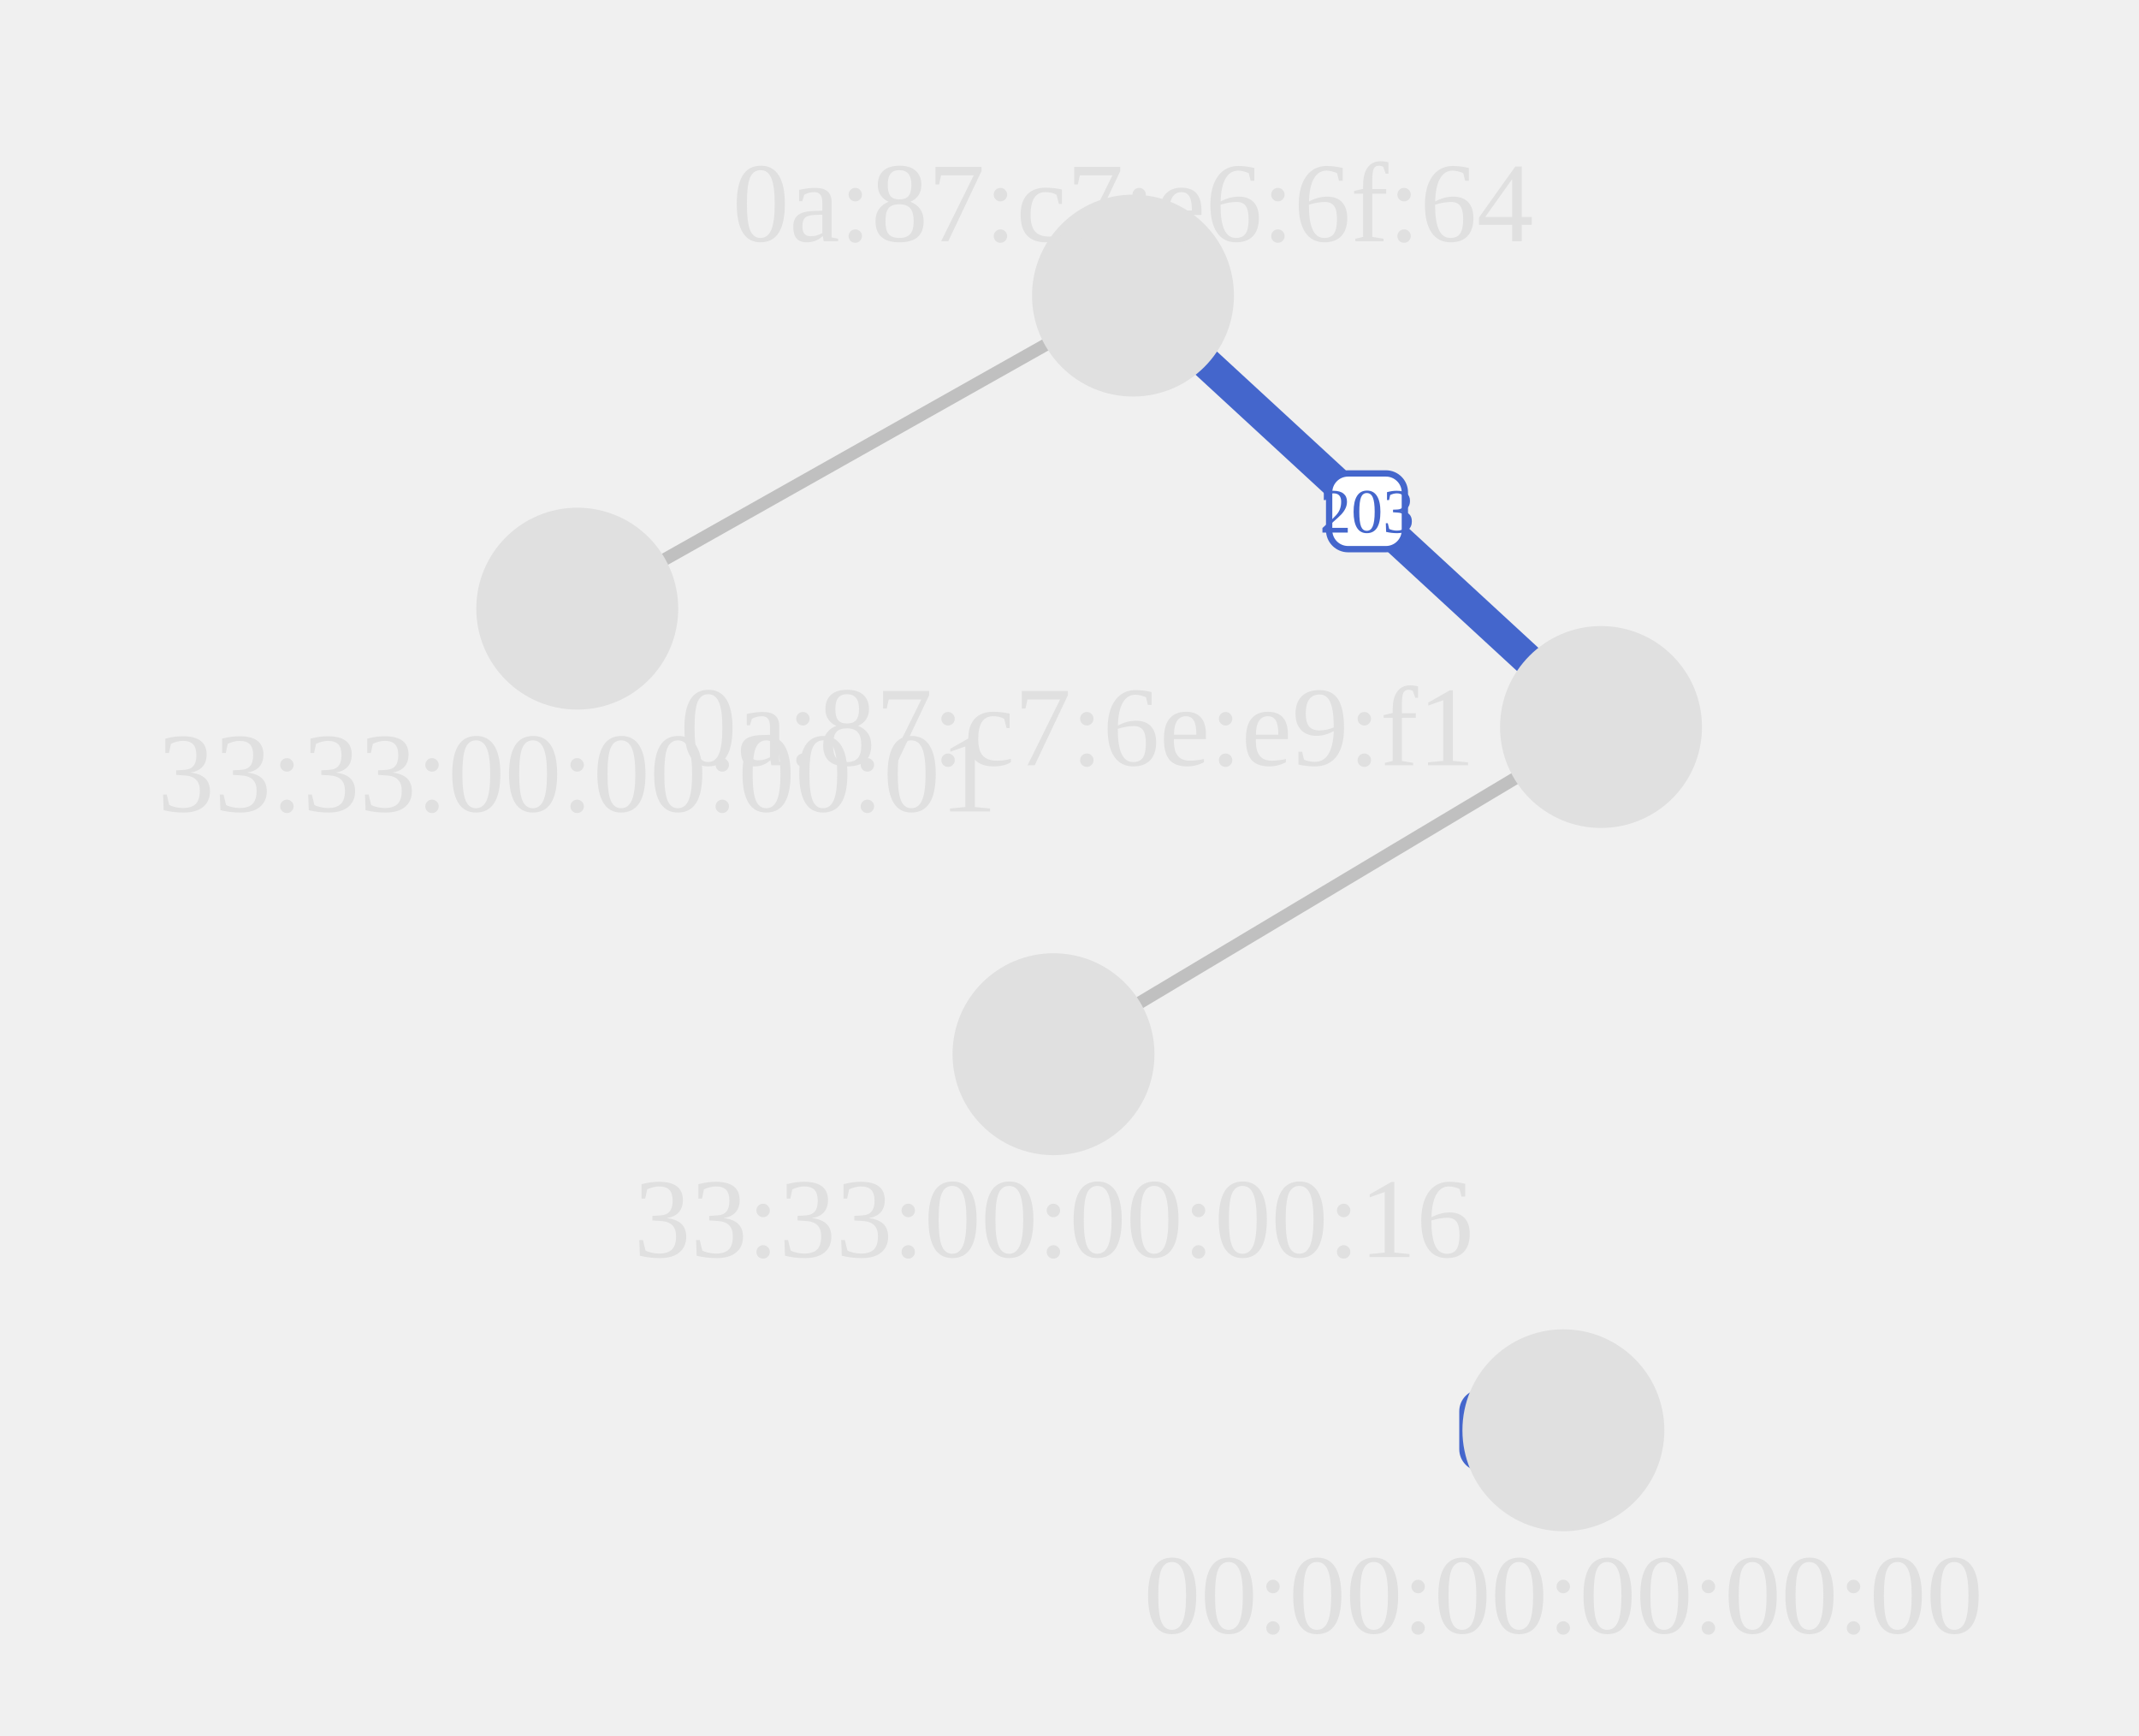
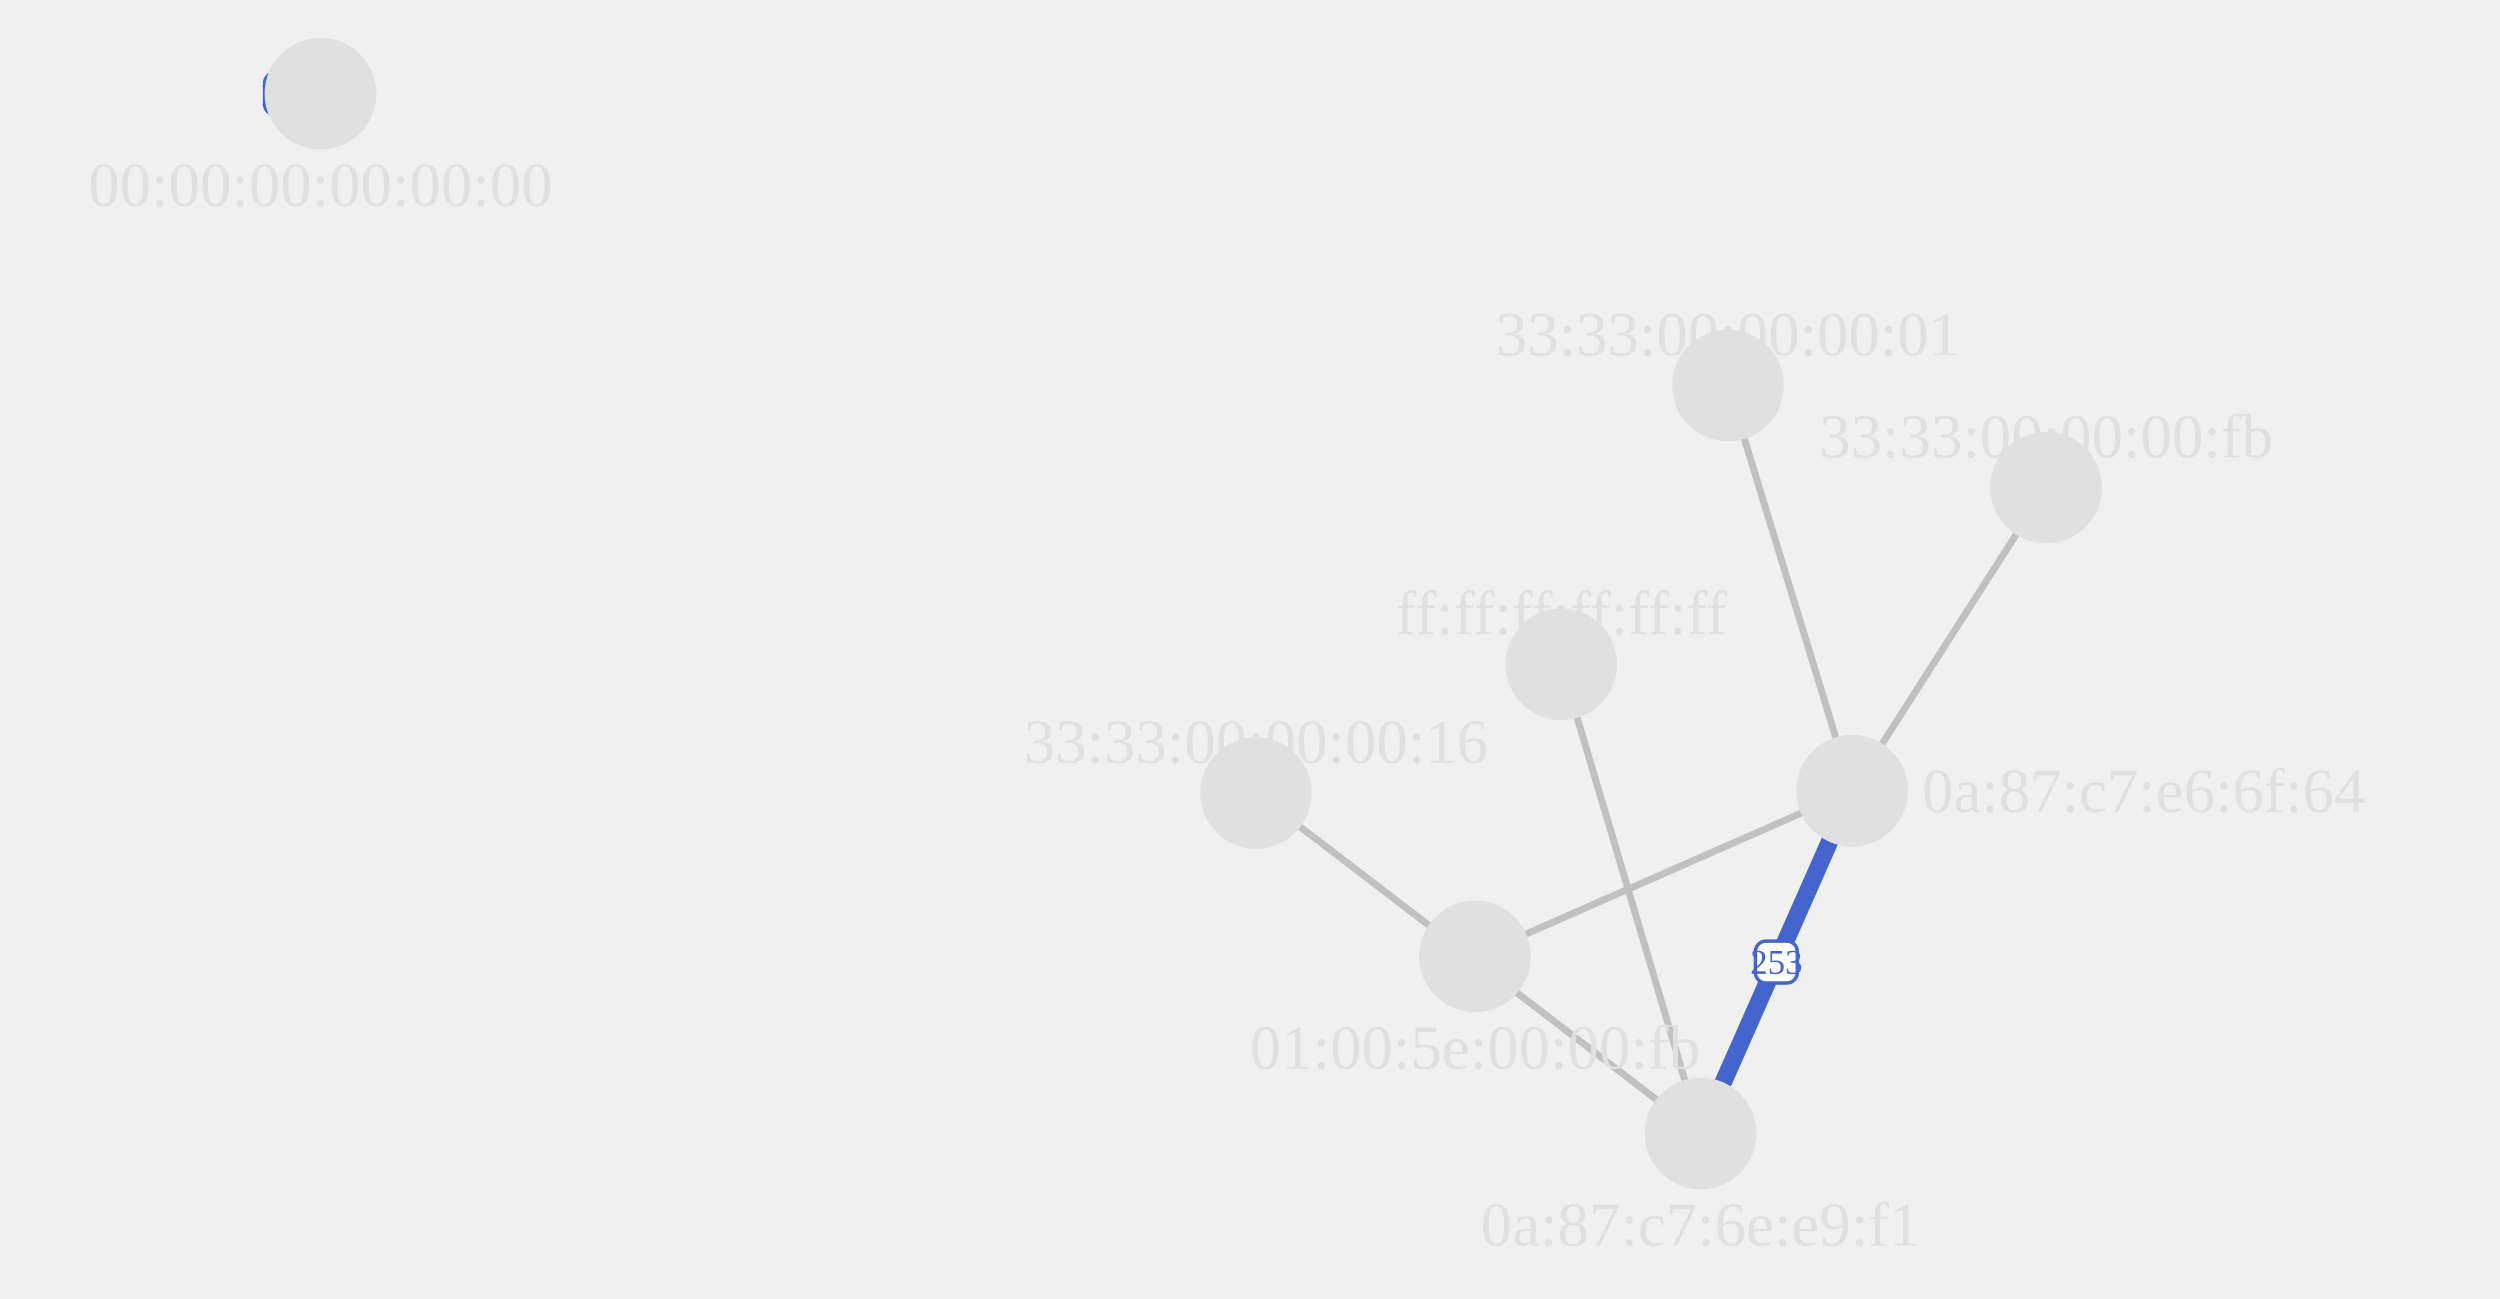
- <svg xmlns="http://www.w3.org/2000/svg" class="v-ng-canvas show touches" width="339" height="275" viewBox="0 0 339 275">
-   <g class="v-ng-viewport svg-pan-zoom_viewport" transform="translate(187 131), scale(1)">
+ <svg xmlns="http://www.w3.org/2000/svg" class="v-ng-canvas show touches" width="716" height="372" viewBox="0 0 716 372">
+   <g class="v-ng-viewport svg-pan-zoom_viewport" transform="translate(410 161), scale(1)">
    <g class="v-ng-layer-edges v-ng-graph-objects">
-       <path class="v-ng-line-background selectable" d="M 66.737 -15.78 L -20.036 36.076" stroke="transparent" stroke-width="12" fill="none" />
-       <path class="v-ng-line-background selectable" d="M -7.438 -84.154 L -95.514 -34.538" stroke="transparent" stroke-width="12" fill="none" />
+       <path class="v-ng-line-background selectable" d="M 77.056 163.615 L -50.293 66.103" stroke="transparent" stroke-width="12" fill="none" />
+       <path class="v-ng-line-background selectable" d="M 120.445 65.467 L 12.438 112.924" stroke="transparent" stroke-width="12" fill="none" />
+       <path class="v-ng-line-background selectable" d="M 77.056 163.615 L 37.16 29.249" stroke="transparent" stroke-width="12" fill="none" />
+       <path class="v-ng-line-background selectable" d="M 120.445 65.467 L 84.897 -50.612" stroke="transparent" stroke-width="12" fill="none" />
+       <path class="v-ng-line-background selectable" d="M 120.445 65.467 L 176.032 -21.358" stroke="transparent" stroke-width="12" fill="none" />
      <g class="v-ng-line-summarized selectable">
-         <path class="v-ng-line" d="M 66.737 -15.78 L -7.438 -84.154" stroke="#4466cc" stroke-width="5" data-edge-id="edge97" />
-         <rect class="v-ng-shape-rect" x="23.65" y="-55.967" width="12" height="12" rx="3" ry="3" fill="#ffffff" stroke="#4466cc" stroke-width="1" />
-         <text class="v-ng-text" text-anchor="middle" x="29.65" y="-49.967" dominant-baseline="central" font-size="10" fill="#4466cc">203</text>
+         <path class="v-ng-line" d="M -328.222 -133.952 L -328.222 -134.371" stroke="#4466cc" stroke-width="5" data-edge-id="edge73" />
+         <rect class="v-ng-shape-rect" x="-334.222" y="-140.161" width="12" height="12" rx="3" ry="3" fill="#ffffff" stroke="#4466cc" stroke-width="1" />
+         <text class="v-ng-text" text-anchor="middle" x="-328.222" y="-134.161" dominant-baseline="central" font-size="10" fill="#4466cc">147</text>
      </g>
      <g class="v-ng-line-summarized selectable">
-         <path class="v-ng-line" d="M 50.771 95.889 L 50.771 95.47" stroke="#4466cc" stroke-width="5" data-edge-id="edge9" />
-         <rect class="v-ng-shape-rect" x="44.771" y="89.68" width="12" height="12" rx="3" ry="3" fill="#ffffff" stroke="#4466cc" stroke-width="1" />
-         <text class="v-ng-text" text-anchor="middle" x="50.771" y="95.68" dominant-baseline="central" font-size="10" fill="#4466cc">98</text>
+         <path class="v-ng-line" d="M 120.445 65.467 L 77.056 163.615" stroke="#4466cc" stroke-width="5" data-edge-id="edge103" />
+         <rect class="v-ng-shape-rect" x="92.75" y="108.541" width="12" height="12" rx="3" ry="3" fill="#ffffff" stroke="#4466cc" stroke-width="1" />
+         <text class="v-ng-text" text-anchor="middle" x="98.75" y="114.541" dominant-baseline="central" font-size="10" fill="#4466cc">253</text>
      </g>
-       <path class="v-ng-line selectable v-ng-edge" d="M 66.737 -15.78 L -20.036 36.076" stroke="#C0C0C0" stroke-width="2" stroke-linecap="butt" data-edge-id="edge146" />
-       <path class="v-ng-line selectable v-ng-edge" d="M -7.438 -84.154 L -95.514 -34.538" stroke="#C0C0C0" stroke-width="2" stroke-linecap="butt" data-edge-id="edge145" />
+       <path class="v-ng-line selectable v-ng-edge" d="M 77.056 163.615 L -50.293 66.103" stroke="#C0C0C0" stroke-width="2" stroke-linecap="butt" data-edge-id="edge132" />
+       <path class="v-ng-line selectable v-ng-edge" d="M 120.445 65.467 L 12.438 112.924" stroke="#C0C0C0" stroke-width="2" stroke-linecap="butt" data-edge-id="edge311" />
+       <path class="v-ng-line selectable v-ng-edge" d="M 77.056 163.615 L 37.16 29.249" stroke="#C0C0C0" stroke-width="2" stroke-linecap="butt" data-edge-id="edge203" />
+       <path class="v-ng-line selectable v-ng-edge" d="M 120.445 65.467 L 84.897 -50.612" stroke="#C0C0C0" stroke-width="2" stroke-linecap="butt" data-edge-id="edge131" />
+       <path class="v-ng-line selectable v-ng-edge" d="M 120.445 65.467 L 176.032 -21.358" stroke="#C0C0C0" stroke-width="2" stroke-linecap="butt" data-edge-id="edge312" />
    </g>
    <g class="v-ng-layer-nodes-selections" />
    <g class="v-ng-layer-nodes v-ng-graph-objects">
-       <g class="v-ng-node" transform="translate(66.73726 -15.77969)">
+       <g class="v-ng-node" transform="translate(37.16021 29.24857)">
        <circle class="v-ng-shape-circle v-ng-node-default draggable selectable" cx="0" cy="0" r="16" fill="#E0E0E0" stroke="#000000" stroke-width="0" />
      </g>
-       <g class="v-ng-node" transform="translate(-20.03613 36.0761)">
+       <g class="v-ng-node" transform="translate(12.43817 112.9239)">
        <circle class="v-ng-shape-circle v-ng-node-default draggable selectable" cx="0" cy="0" r="16" fill="#E0E0E0" stroke="#000000" stroke-width="0" />
      </g>
-       <g class="v-ng-node" transform="translate(-7.438212 -84.15405)">
+       <g class="v-ng-node" transform="translate(84.89688 -50.61243)">
        <circle class="v-ng-shape-circle v-ng-node-default draggable selectable" cx="0" cy="0" r="16" fill="#E0E0E0" stroke="#000000" stroke-width="0" />
      </g>
-       <g class="v-ng-node" transform="translate(60.77279 95.67968)">
+       <g class="v-ng-node" transform="translate(120.4446 65.46748)">
        <circle class="v-ng-shape-circle v-ng-node-default draggable selectable" cx="0" cy="0" r="16" fill="#E0E0E0" stroke="#000000" stroke-width="0" />
      </g>
-       <g class="v-ng-node" transform="translate(-95.51374 -34.53814)">
+       <g class="v-ng-node" transform="translate(-318.2197 -134.1614)">
+         <circle class="v-ng-shape-circle v-ng-node-default draggable selectable" cx="0" cy="0" r="16" fill="#E0E0E0" stroke="#000000" stroke-width="0" />
+       </g>
+       <g class="v-ng-node" transform="translate(176.0317 -21.35814)">
+         <circle class="v-ng-shape-circle v-ng-node-default draggable selectable" cx="0" cy="0" r="16" fill="#E0E0E0" stroke="#000000" stroke-width="0" />
+       </g>
+       <g class="v-ng-node" transform="translate(77.05557 163.615)">
+         <circle class="v-ng-shape-circle v-ng-node-default draggable selectable" cx="0" cy="0" r="16" fill="#E0E0E0" stroke="#000000" stroke-width="0" />
+       </g>
+       <g class="v-ng-node" transform="translate(-50.29344 66.1029)">
        <circle class="v-ng-shape-circle v-ng-node-default draggable selectable" cx="0" cy="0" r="16" fill="#E0E0E0" stroke="#000000" stroke-width="0" />
      </g>
    </g>
    <g class="v-ng-layer-node-labels v-ng-graph-objects">
-       <g class="v-ng-node-label" transform="translate(66.73726 -15.77969)">
-         <text class="v-ng-text draggable selectable" text-anchor="end" transform="translate(-20 0)" x="0" y="0" dominant-baseline="central" font-size="18" fill="#E0E0E0">0a:87:c7:6e:e9:f1</text>
+       <g class="v-ng-node-label" transform="translate(37.16021 29.24857)">
+         <text class="v-ng-text draggable selectable" text-anchor="middle" transform="translate(0 -20)" x="0" y="0" dominant-baseline="text-top" font-size="18" fill="#E0E0E0">ff:ff:ff:ff:ff:ff</text>
      </g>
-       <g class="v-ng-node-label" transform="translate(-20.03613 36.0761)">
-         <text class="v-ng-text draggable selectable" text-anchor="middle" transform="translate(0 20)" x="0" y="0" dominant-baseline="hanging" font-size="18" fill="#E0E0E0">33:33:00:00:00:16</text>
+       <g class="v-ng-node-label" transform="translate(12.43817 112.9239)">
+         <text class="v-ng-text draggable selectable" text-anchor="middle" transform="translate(0 20)" x="0" y="0" dominant-baseline="hanging" font-size="18" fill="#E0E0E0">01:00:5e:00:00:fb</text>
      </g>
-       <g class="v-ng-node-label" transform="translate(-7.438212 -84.15405)">
-         <text class="v-ng-text draggable selectable" text-anchor="middle" transform="translate(0 -20)" x="0" y="0" dominant-baseline="text-top" font-size="18" fill="#E0E0E0">0a:87:c7:e6:6f:64</text>
+       <g class="v-ng-node-label" transform="translate(84.89688 -50.61243)">
+         <text class="v-ng-text draggable selectable" text-anchor="middle" transform="translate(0 -20)" x="0" y="0" dominant-baseline="text-top" font-size="18" fill="#E0E0E0">33:33:00:00:00:01</text>
      </g>
-       <g class="v-ng-node-label" transform="translate(60.77279 95.67968)">
+       <g class="v-ng-node-label" transform="translate(120.4446 65.46748)">
+         <text class="v-ng-text draggable selectable" text-anchor="start" transform="translate(20 0)" x="0" y="0" dominant-baseline="central" font-size="18" fill="#E0E0E0">0a:87:c7:e6:6f:64</text>
+       </g>
+       <g class="v-ng-node-label" transform="translate(-318.2197 -134.1614)">
        <text class="v-ng-text draggable selectable" text-anchor="middle" transform="translate(0 20)" x="0" y="0" dominant-baseline="hanging" font-size="18" fill="#E0E0E0">00:00:00:00:00:00</text>
      </g>
-       <g class="v-ng-node-label" transform="translate(-95.51374 -34.53814)">
-         <text class="v-ng-text draggable selectable" text-anchor="middle" transform="translate(0 20)" x="0" y="0" dominant-baseline="hanging" font-size="18" fill="#E0E0E0">33:33:00:00:00:01</text>
+       <g class="v-ng-node-label" transform="translate(176.0317 -21.35814)">
+         <text class="v-ng-text draggable selectable" text-anchor="middle" transform="translate(0 -20)" x="0" y="0" dominant-baseline="text-top" font-size="18" fill="#E0E0E0">33:33:00:00:00:fb</text>
+       </g>
+       <g class="v-ng-node-label" transform="translate(77.05557 163.615)">
+         <text class="v-ng-text draggable selectable" text-anchor="middle" transform="translate(0 20)" x="0" y="0" dominant-baseline="hanging" font-size="18" fill="#E0E0E0">0a:87:c7:6e:e9:f1</text>
+       </g>
+       <g class="v-ng-node-label" transform="translate(-50.29344 66.1029)">
+         <text class="v-ng-text draggable selectable" text-anchor="middle" transform="translate(0 -20)" x="0" y="0" dominant-baseline="text-top" font-size="18" fill="#E0E0E0">33:33:00:00:00:16</text>
      </g>
    </g>
  </g>
</svg>
